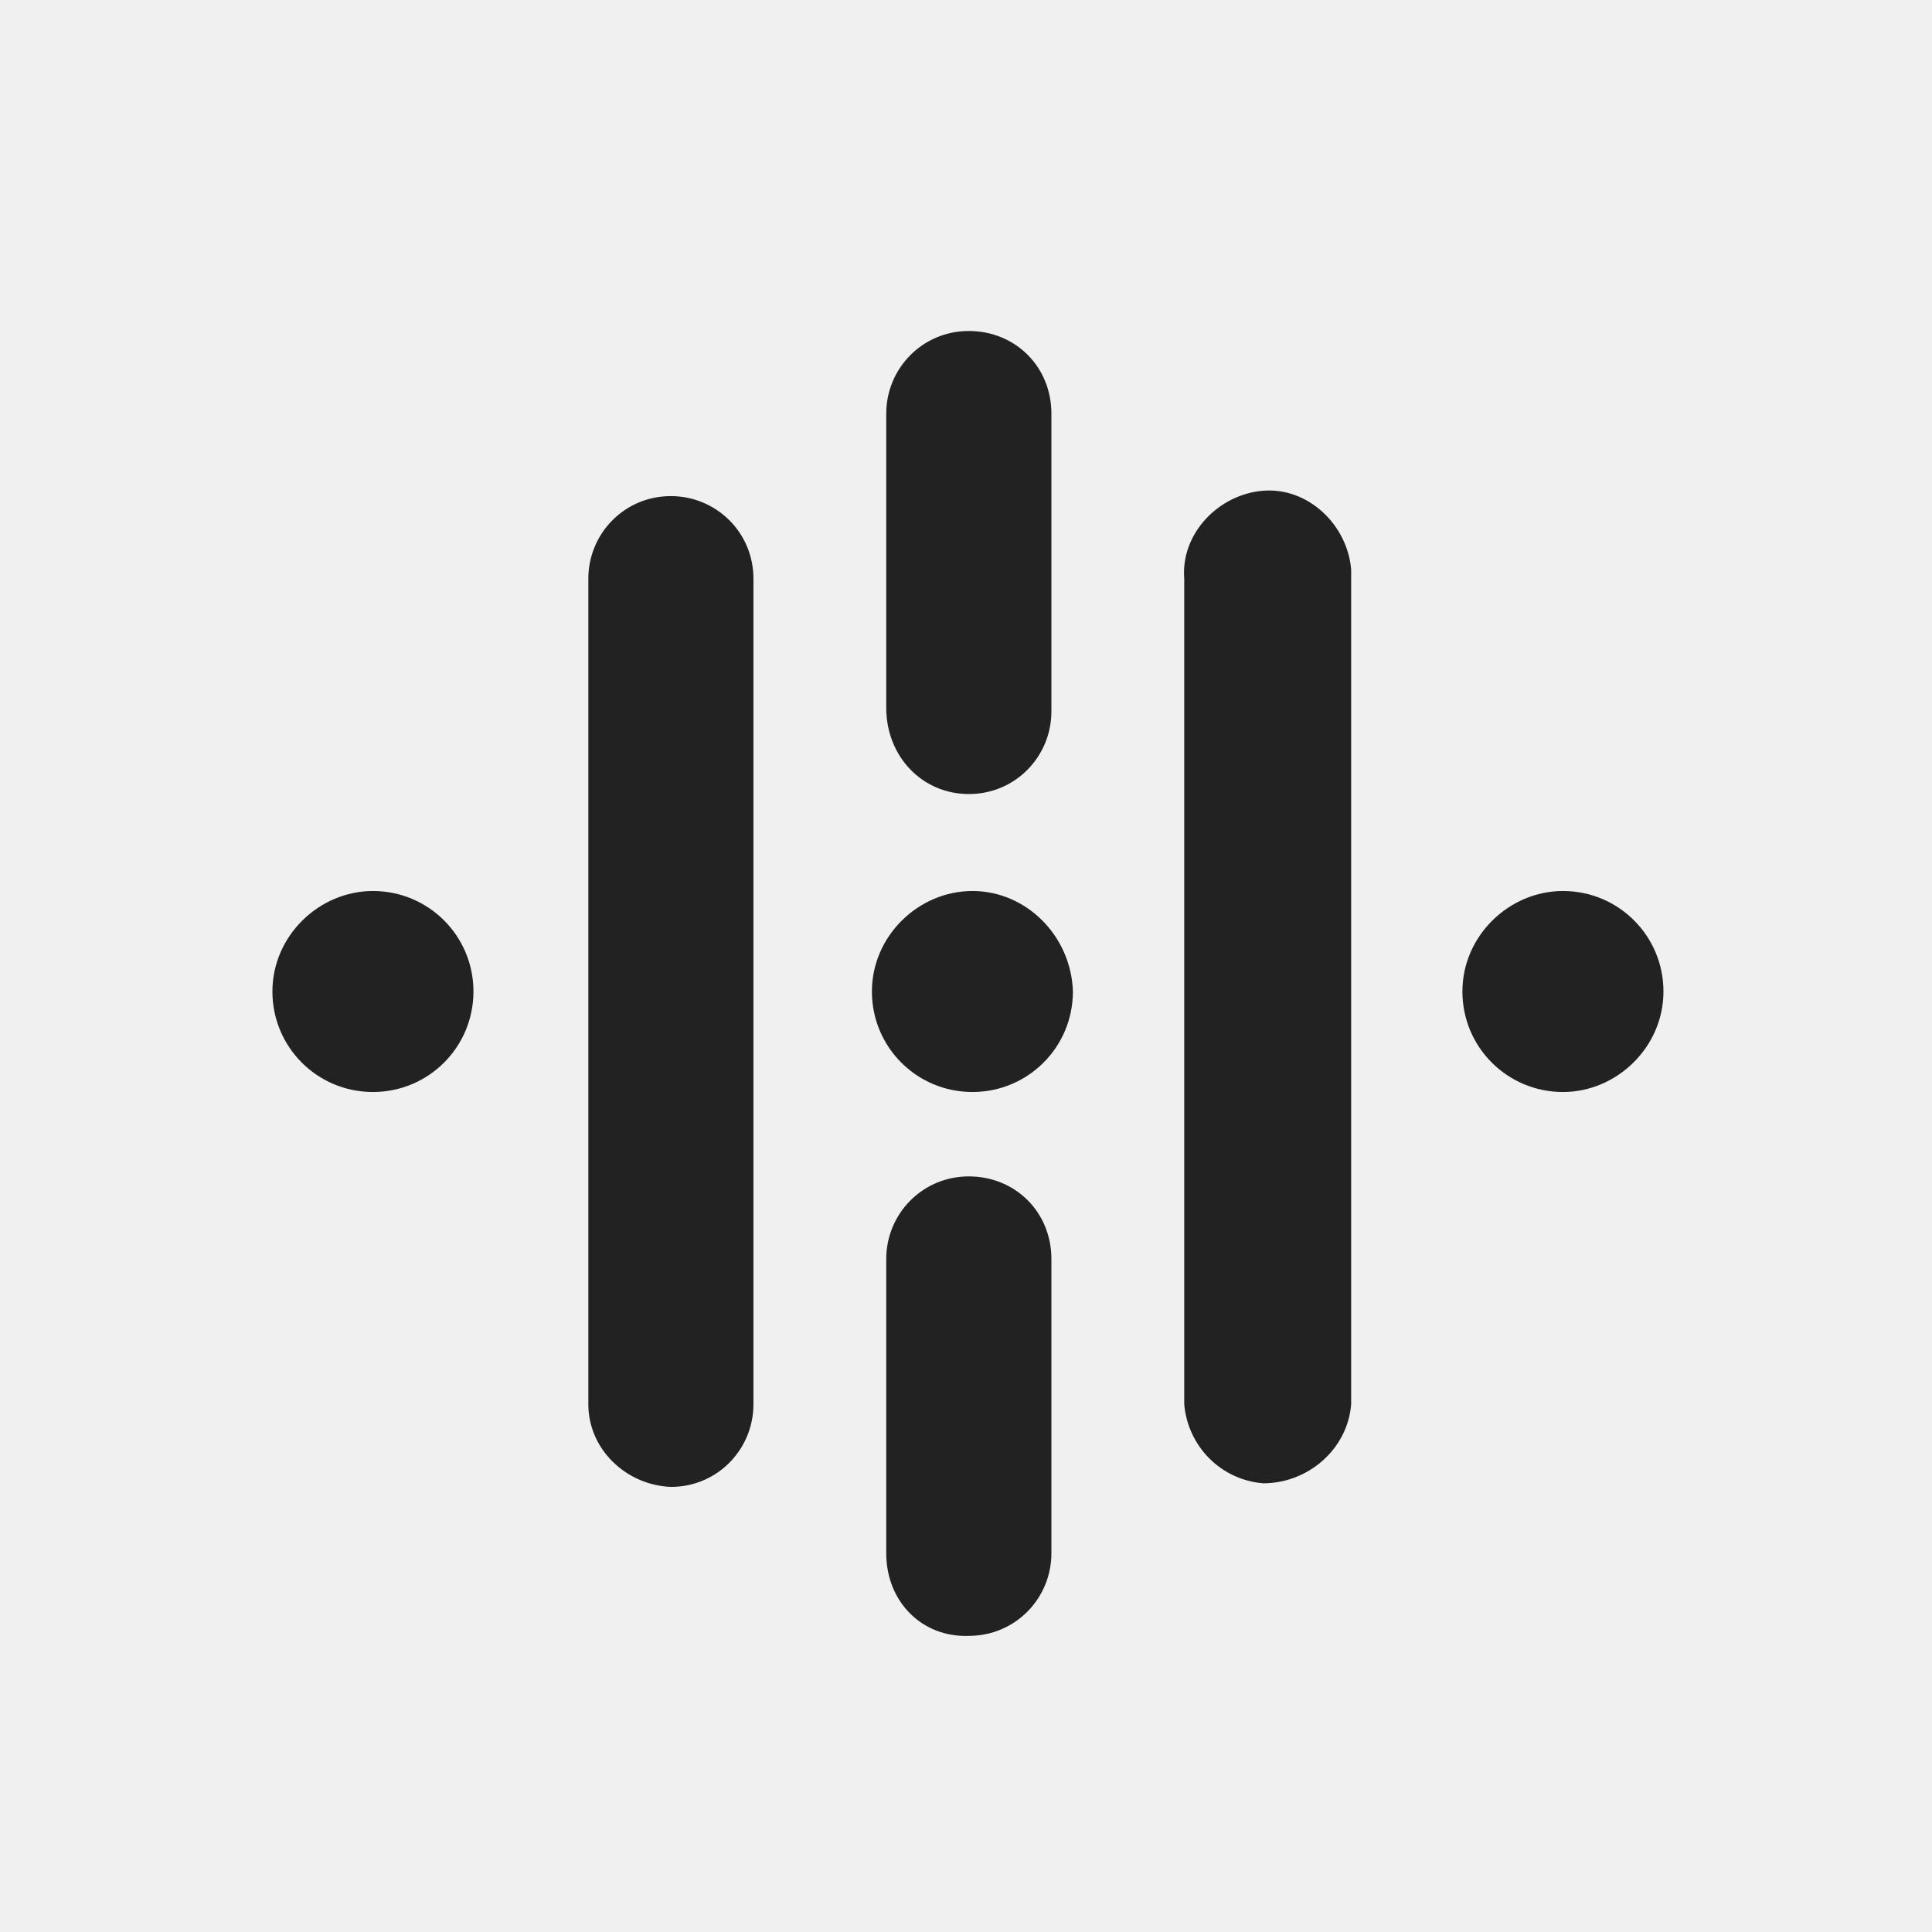
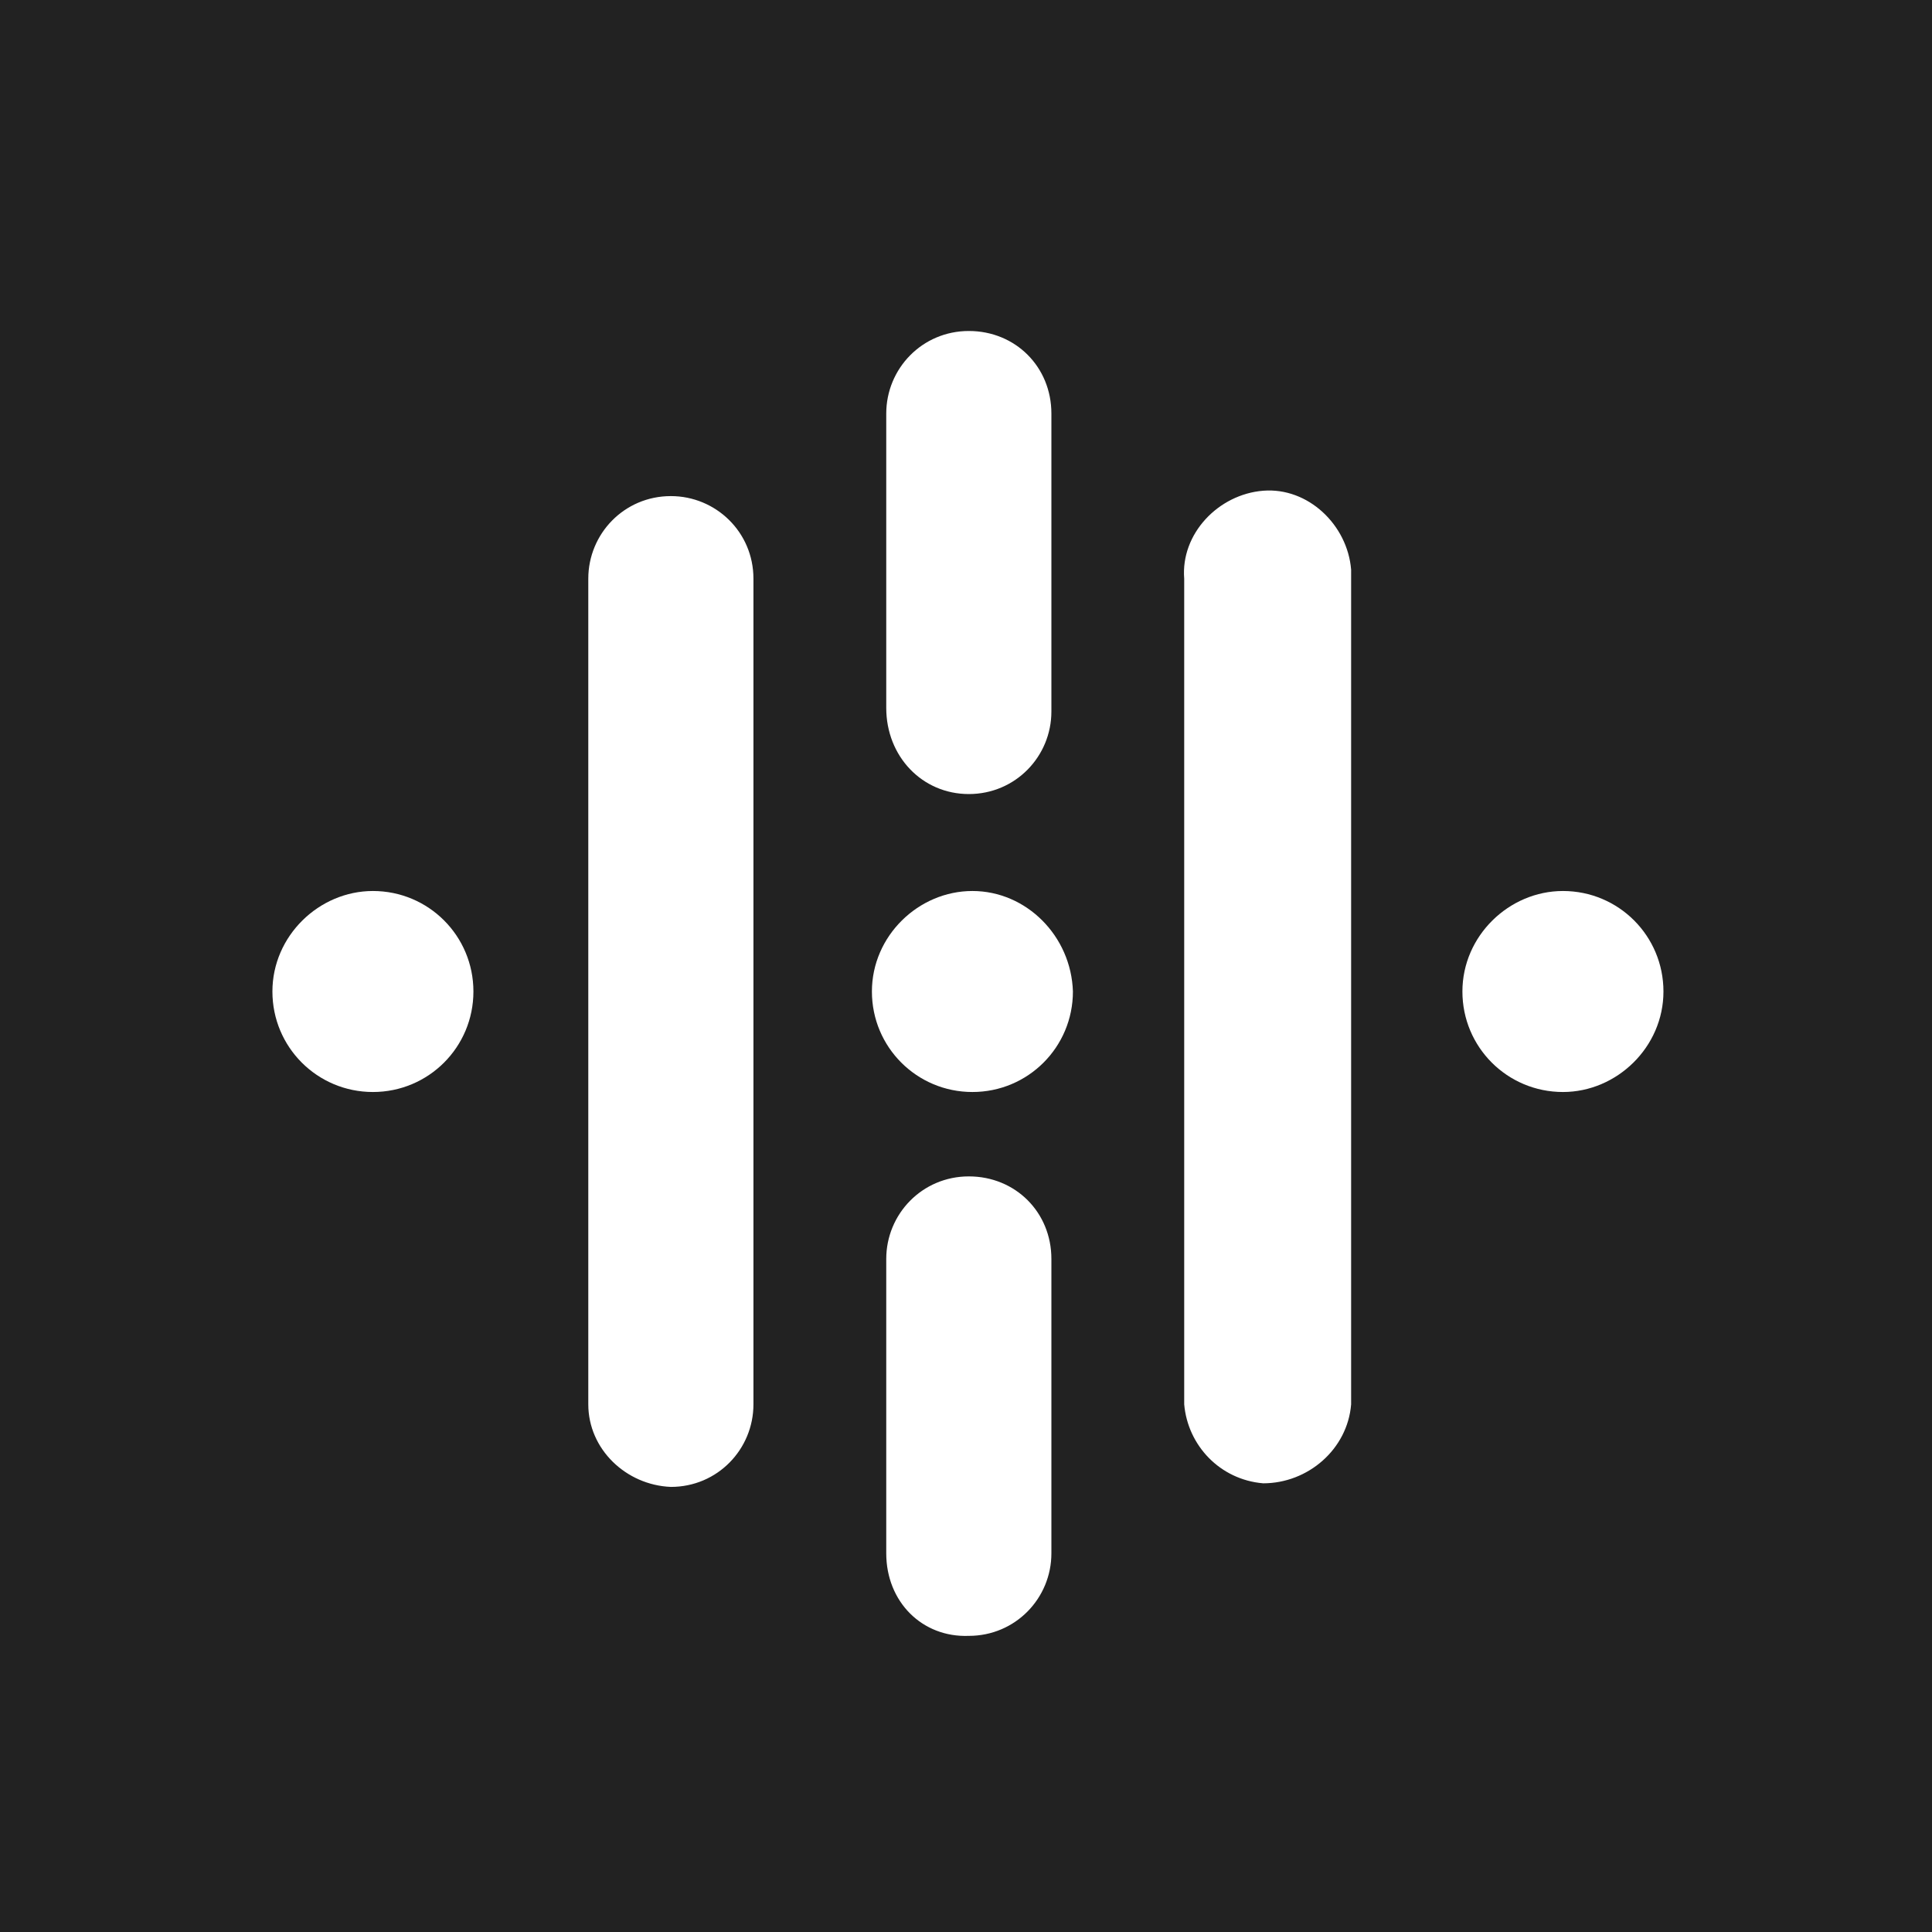
<svg xmlns="http://www.w3.org/2000/svg" width="50" height="50" viewBox="0 0 50 50" fill="none">
-   <path d="M25.166 23.059C23.773 23.059 22.565 24.22 22.565 25.66C22.565 27.1 23.726 28.261 25.166 28.261C26.606 28.261 27.767 27.1 27.767 25.66C27.721 24.22 26.56 23.059 25.166 23.059ZM40.449 23.059C39.055 23.059 37.847 24.22 37.847 25.66C37.847 27.1 39.009 28.261 40.449 28.261C41.842 28.261 43.05 27.1 43.05 25.66C43.05 24.22 41.889 23.059 40.449 23.059ZM9.651 23.059C8.258 23.059 7.05 24.22 7.05 25.66C7.05 27.1 8.211 28.261 9.651 28.261C11.091 28.261 12.253 27.1 12.253 25.66C12.253 24.22 11.091 23.059 9.651 23.059ZM22.936 40.2V32.581C22.936 31.42 23.866 30.445 25.073 30.445C26.281 30.445 27.21 31.374 27.21 32.581V40.2C27.21 41.361 26.281 42.336 25.073 42.336C23.866 42.383 22.936 41.454 22.936 40.2ZM30.648 36.344V14.976C30.555 13.815 31.53 12.793 32.691 12.7C33.853 12.607 34.875 13.583 34.968 14.744C34.968 14.837 34.968 14.883 34.968 14.976V36.251V36.344C34.875 37.505 33.853 38.388 32.691 38.388C31.576 38.295 30.74 37.412 30.648 36.344ZM15.226 36.344V14.976C15.226 13.815 16.155 12.839 17.362 12.839C18.524 12.839 19.499 13.768 19.499 14.976V36.251V36.344C19.499 37.505 18.57 38.481 17.362 38.481C16.201 38.434 15.226 37.505 15.226 36.344ZM22.936 18.321V10.703C22.936 9.541 23.866 8.566 25.073 8.566C26.281 8.566 27.21 9.495 27.21 10.703V18.321V18.414C27.21 19.575 26.281 20.55 25.073 20.55C23.866 20.55 22.936 19.575 22.936 18.321Z" fill="#222222" />
+   <rect width="50" height="50" fill="#222222" />
+   <path d="M25.166 23.059C23.772 23.059 22.565 24.22 22.565 25.66C22.565 27.1 23.726 28.261 25.166 28.261C26.606 28.261 27.767 27.1 27.767 25.66C27.721 24.22 26.559 23.059 25.166 23.059ZM40.449 23.059C39.055 23.059 37.847 24.22 37.847 25.66C37.847 27.1 39.008 28.261 40.449 28.261C41.842 28.261 43.05 27.1 43.05 25.66C43.05 24.22 41.889 23.059 40.449 23.059ZM9.651 23.059C8.258 23.059 7.05 24.22 7.05 25.66C7.05 27.1 8.211 28.261 9.651 28.261C11.091 28.261 12.252 27.1 12.252 25.66C12.252 24.22 11.091 23.059 9.651 23.059ZM22.936 40.2V32.581C22.936 31.42 23.865 30.445 25.073 30.445C26.281 30.445 27.21 31.374 27.21 32.581V40.2C27.21 41.361 26.281 42.336 25.073 42.336C23.865 42.383 22.936 41.454 22.936 40.2ZM30.647 36.344V14.976C30.554 13.815 31.53 12.793 32.691 12.7C33.852 12.607 34.874 13.583 34.967 14.744C34.967 14.837 34.967 14.883 34.967 14.976V36.251V36.344C34.874 37.505 33.852 38.388 32.691 38.388C31.576 38.295 30.74 37.412 30.647 36.344ZM15.225 36.344V14.976C15.225 13.815 16.154 12.839 17.362 12.839C18.523 12.839 19.499 13.768 19.499 14.976V36.251V36.344C19.499 37.505 18.57 38.481 17.362 38.481C16.201 38.434 15.225 37.505 15.225 36.344ZM22.936 18.321V10.703C22.936 9.541 23.865 8.566 25.073 8.566C26.281 8.566 27.21 9.495 27.21 10.703V18.321V18.414C27.21 19.575 26.281 20.55 25.073 20.55C23.865 20.55 22.936 19.575 22.936 18.321Z" fill="white" />
</svg>
